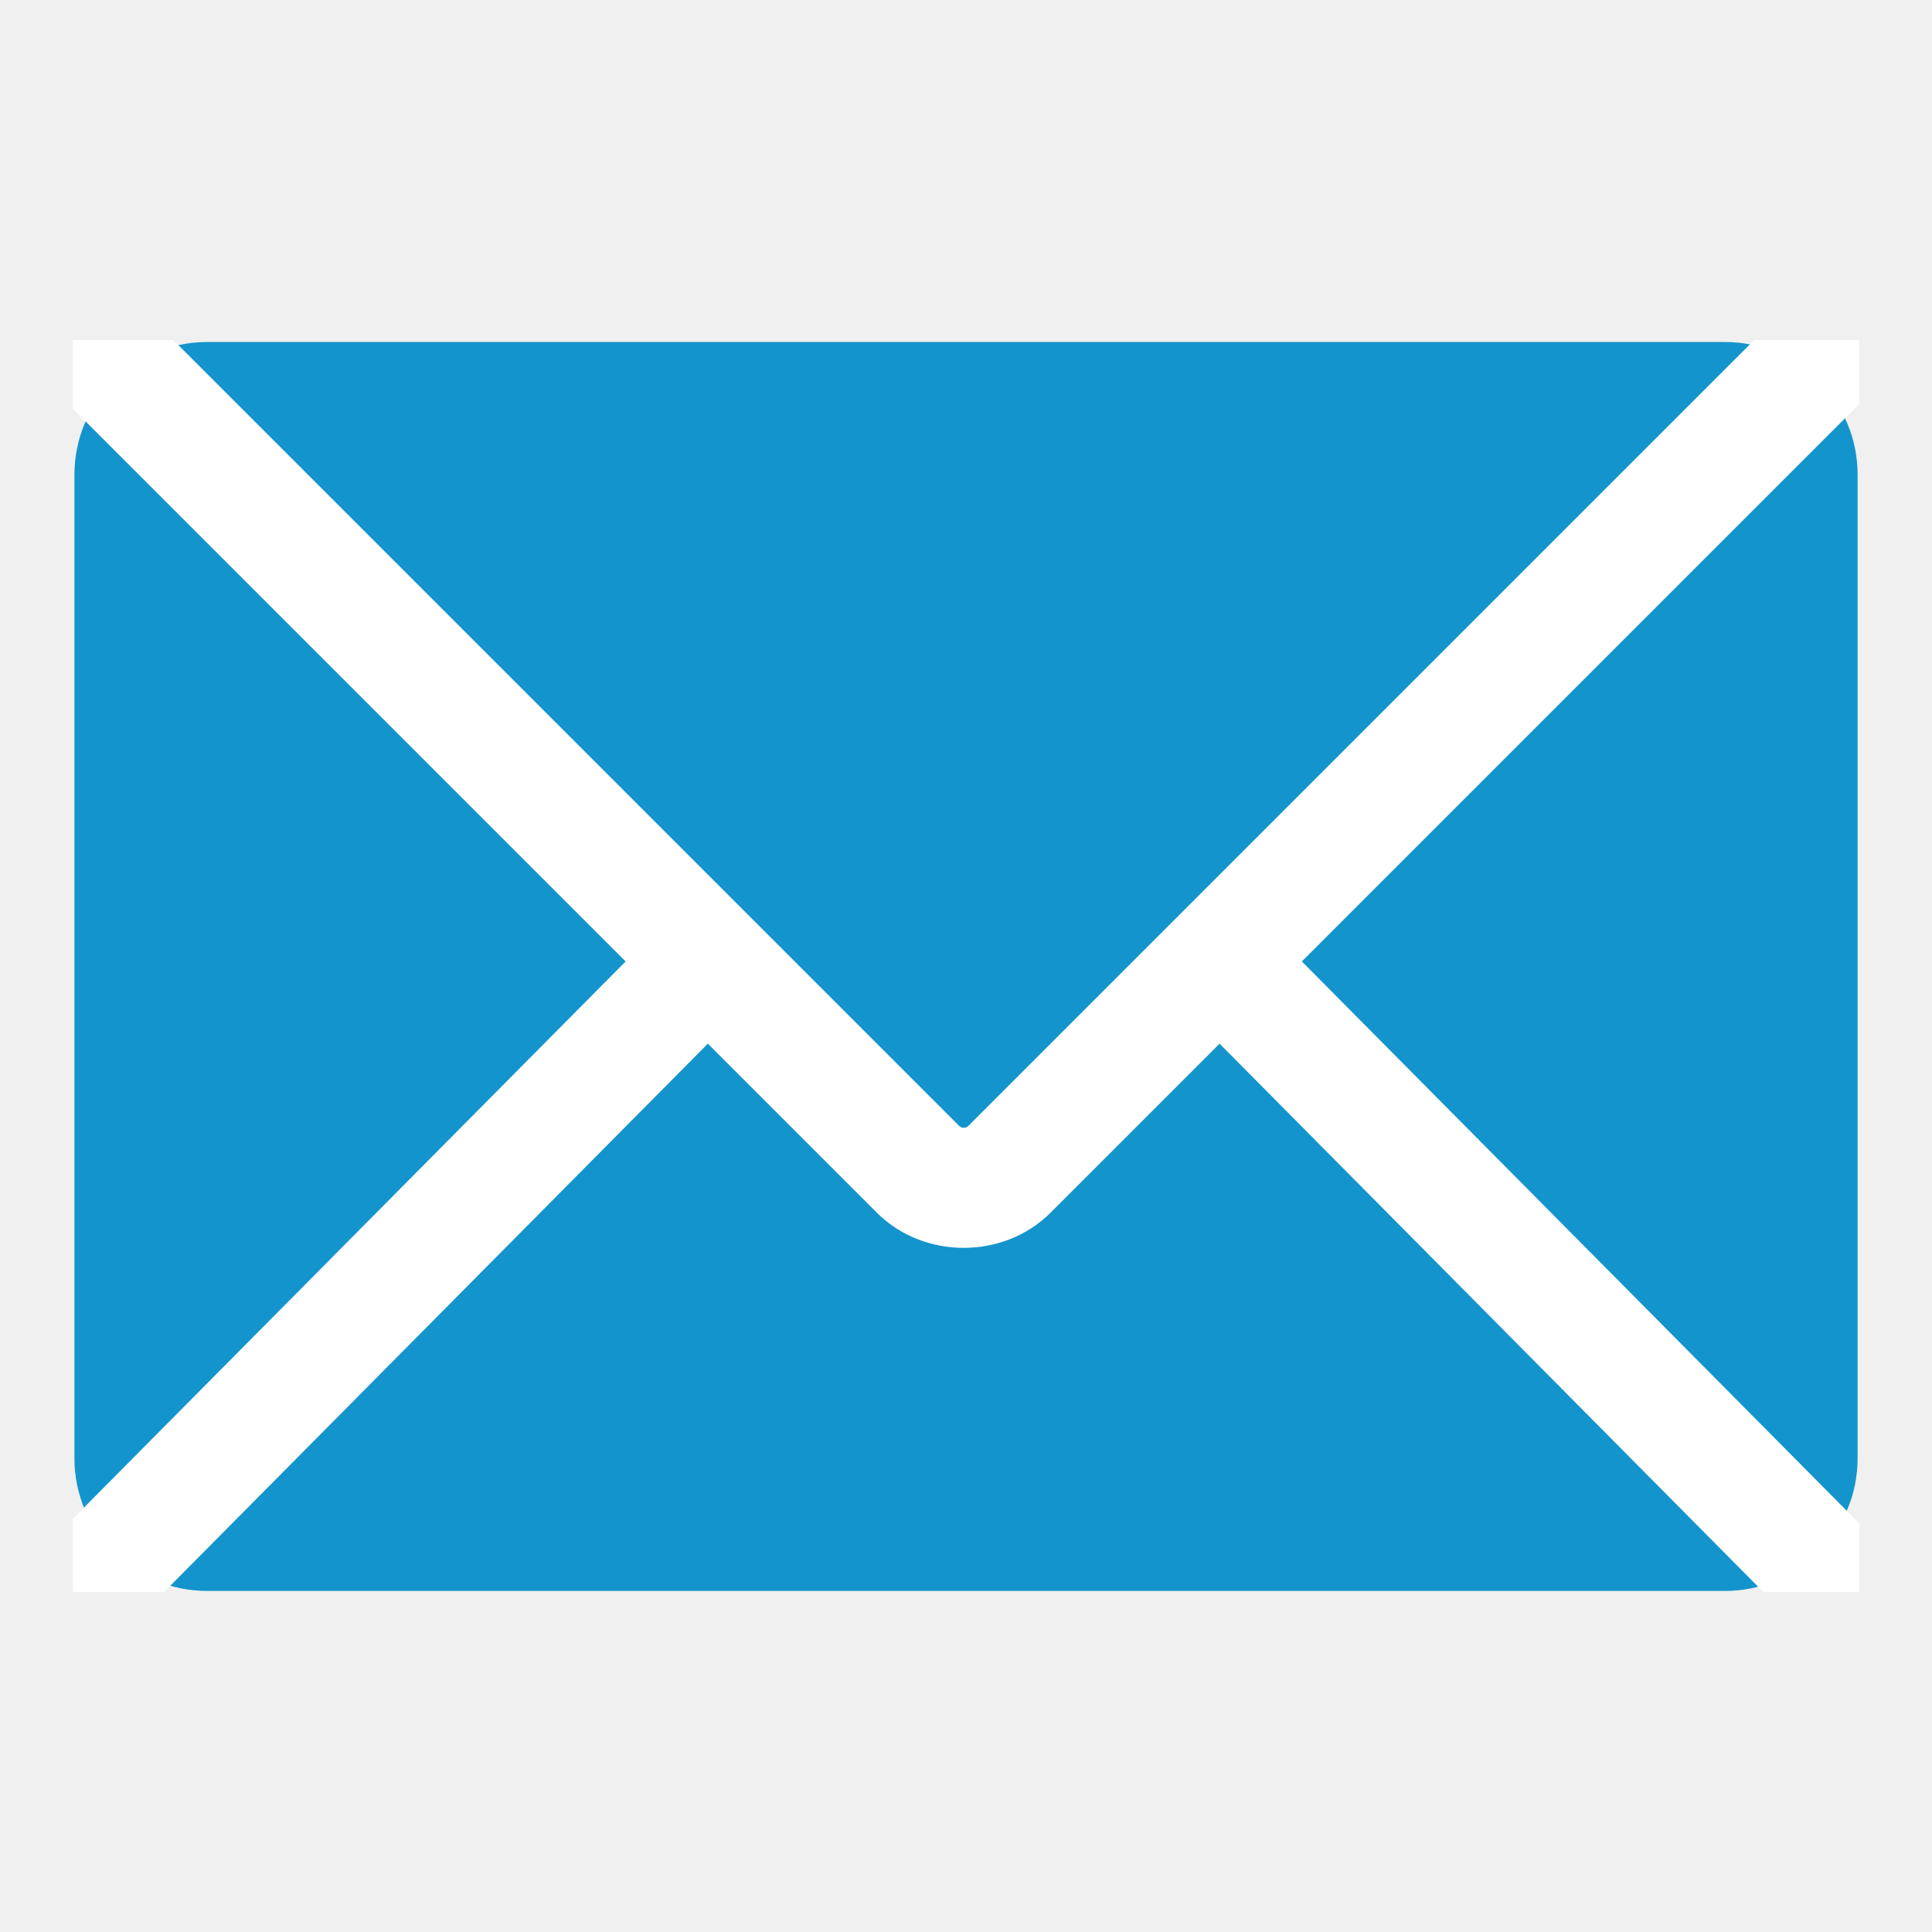
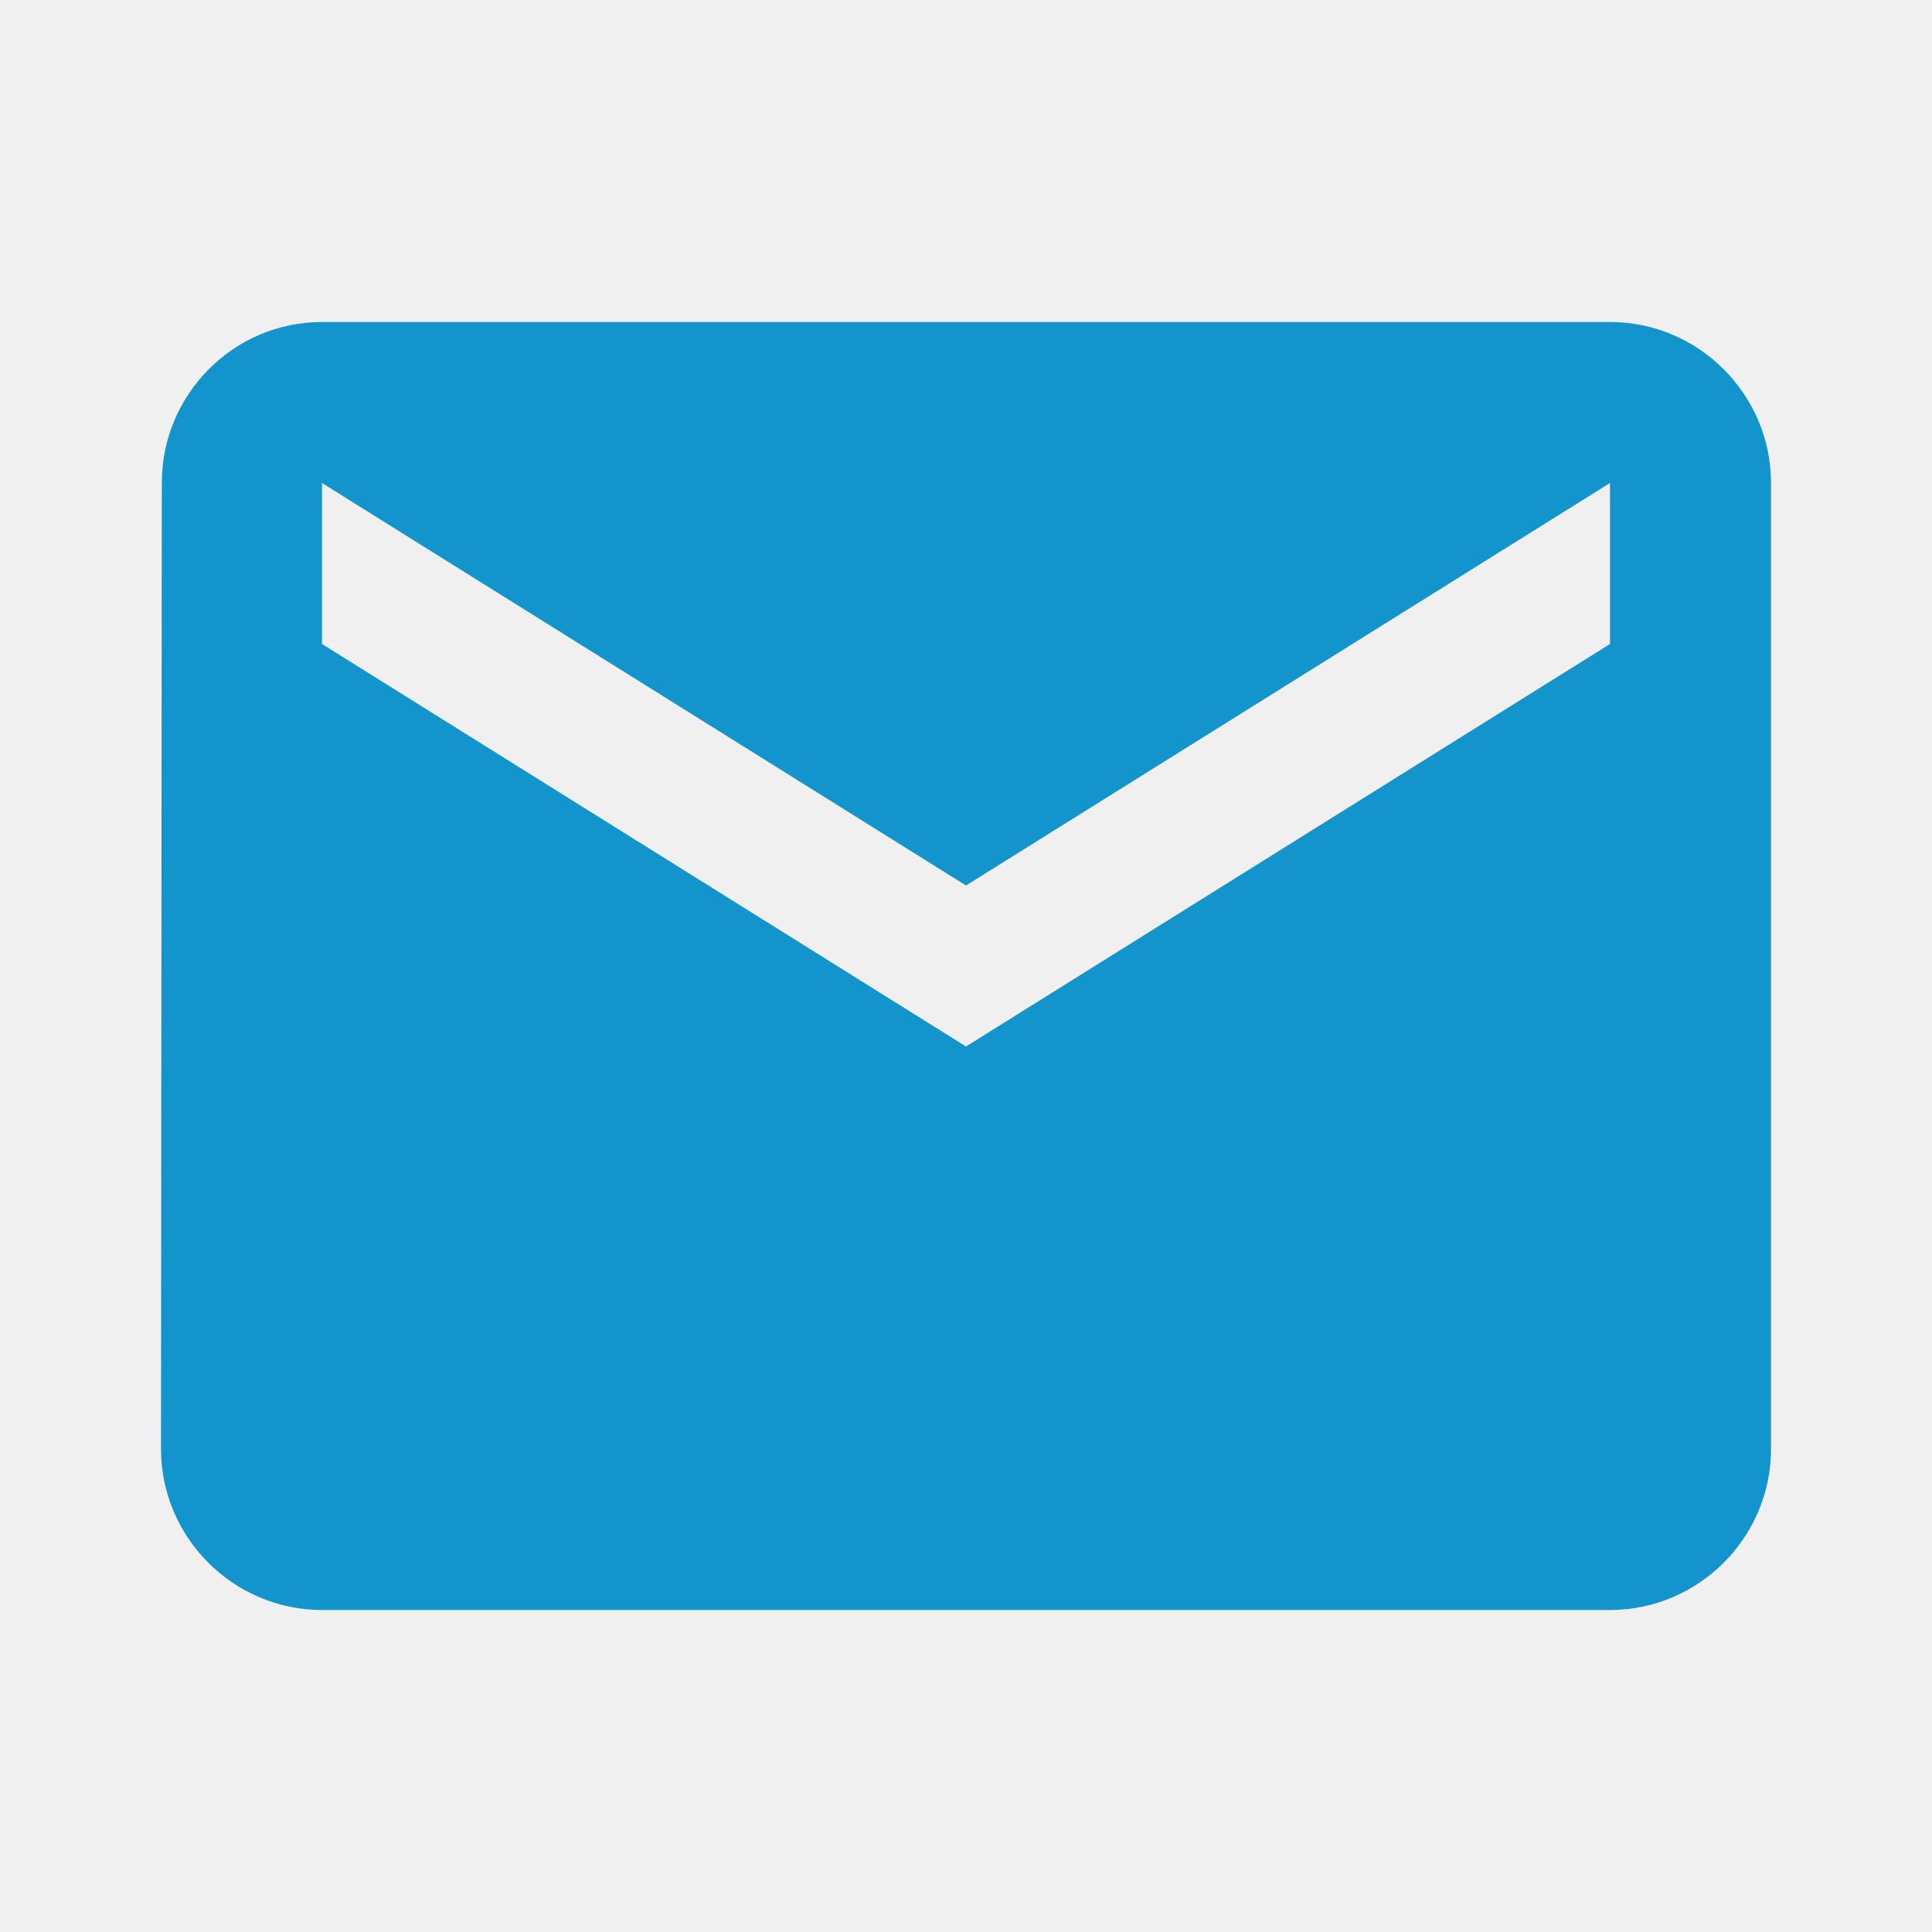
- <svg xmlns="http://www.w3.org/2000/svg" width="48" height="48" id="svg4707" version="1.1">
-   <defs id="defs4709" />
-   <g id="layer1" transform="translate(0,-16)">
-     <g id="g3148" transform="matrix(1.452838,0,0,1.452838,-1026.779,-283.2083)">
-       <rect ry="2.27" rx="2.27" y="211.796" x="708.013" height="21.358" width="30.494" id="rect5933" style="color:#000000;fill:#1494cc;fill-opacity:1;stroke:none;stroke-width:1;marker:none;visibility:visible;display:inline;overflow:visible;enable-background:accumulate" />
-       <path id="rect5935" d="m 707.986,211.764 0,1.172 9.453,9.453 -9.453,9.531 0,1.25 1.562,0 9.297,-9.375 2.891,2.891 c 0.801,0.801 2.168,0.801 2.969,0 l 2.891,-2.891 9.297,9.375 1.641,0 0,-1.172 -9.531,-9.609 9.531,-9.531 0,-1.094 -1.797,0 -13.438,13.438 c -0.042,0.042 -0.114,0.042 -0.156,0 l -13.438,-13.438 -1.719,0 z" style="font-size:medium;font-style:normal;font-variant:normal;font-weight:normal;font-stretch:normal;text-indent:0;text-align:start;text-decoration:none;line-height:normal;letter-spacing:normal;word-spacing:normal;text-transform:none;direction:ltr;block-progression:tb;writing-mode:lr-tb;text-anchor:start;baseline-shift:baseline;color:#000000;fill:#ffffff;fill-opacity:1;stroke:none;stroke-width:0.8;marker:none;visibility:visible;display:inline;overflow:visible;enable-background:accumulate;font-family:Sans;-inkscape-font-specification:Sans" />
-     </g>
-   </g>
+ <svg xmlns="http://www.w3.org/2000/svg" height="24" viewBox="0 0 24 24" width="24">
+   <path fill="#1494cc" d="M20 4H4c-1.1 0-1.99.9-1.99 2L2 18c0 1.1.9 2 2 2h16c1.1 0 2-.9 2-2V6c0-1.1-.9-2-2-2zm0 4l-8 5-8-5V6l8 5 8-5v2z" />
+   <path d="M0 0h24v24H0z" fill="none" />
</svg>
